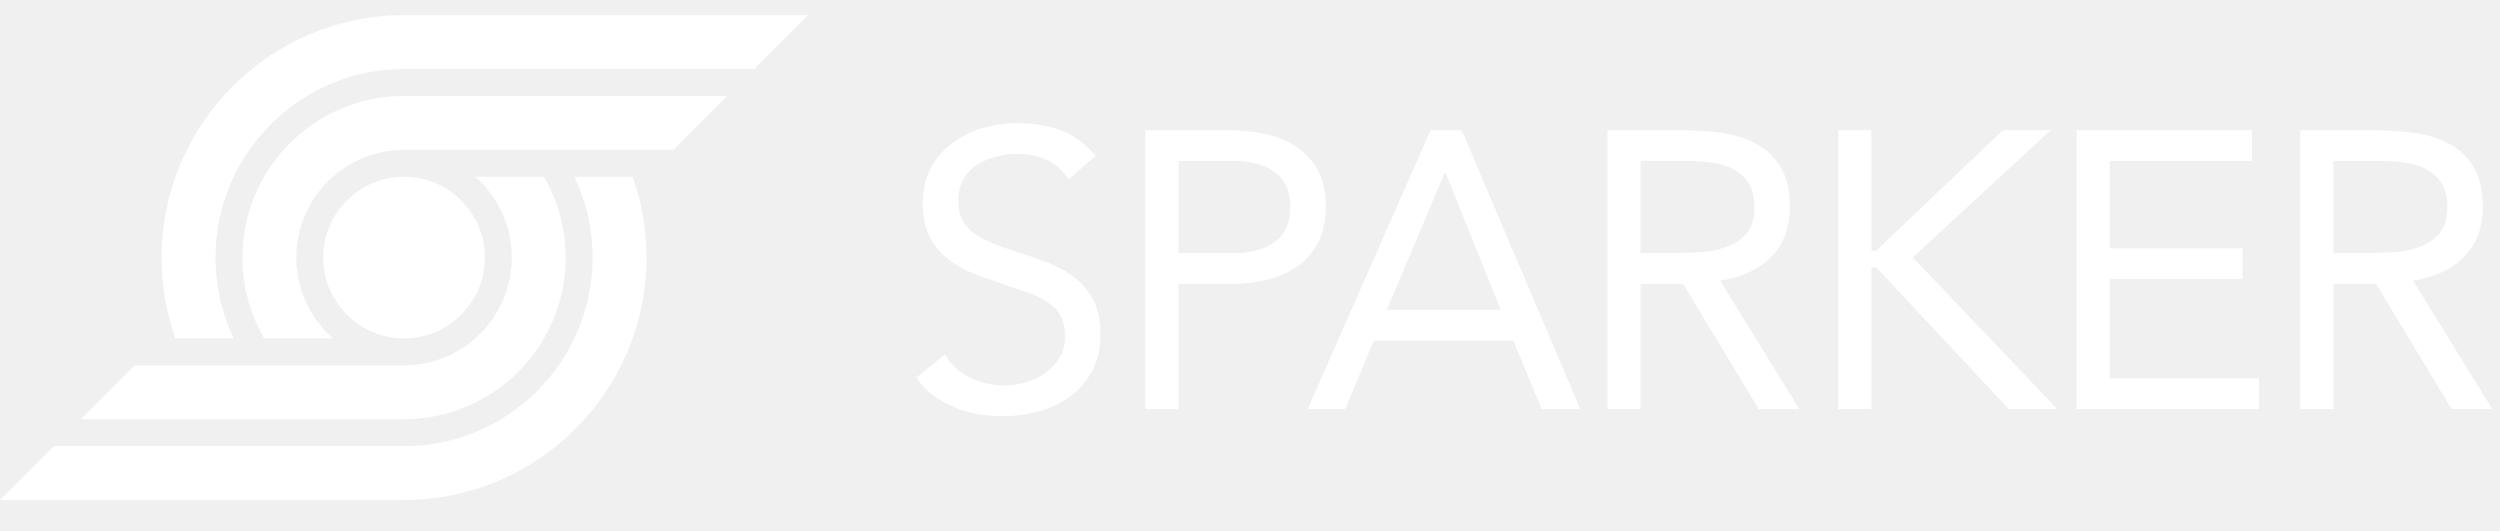
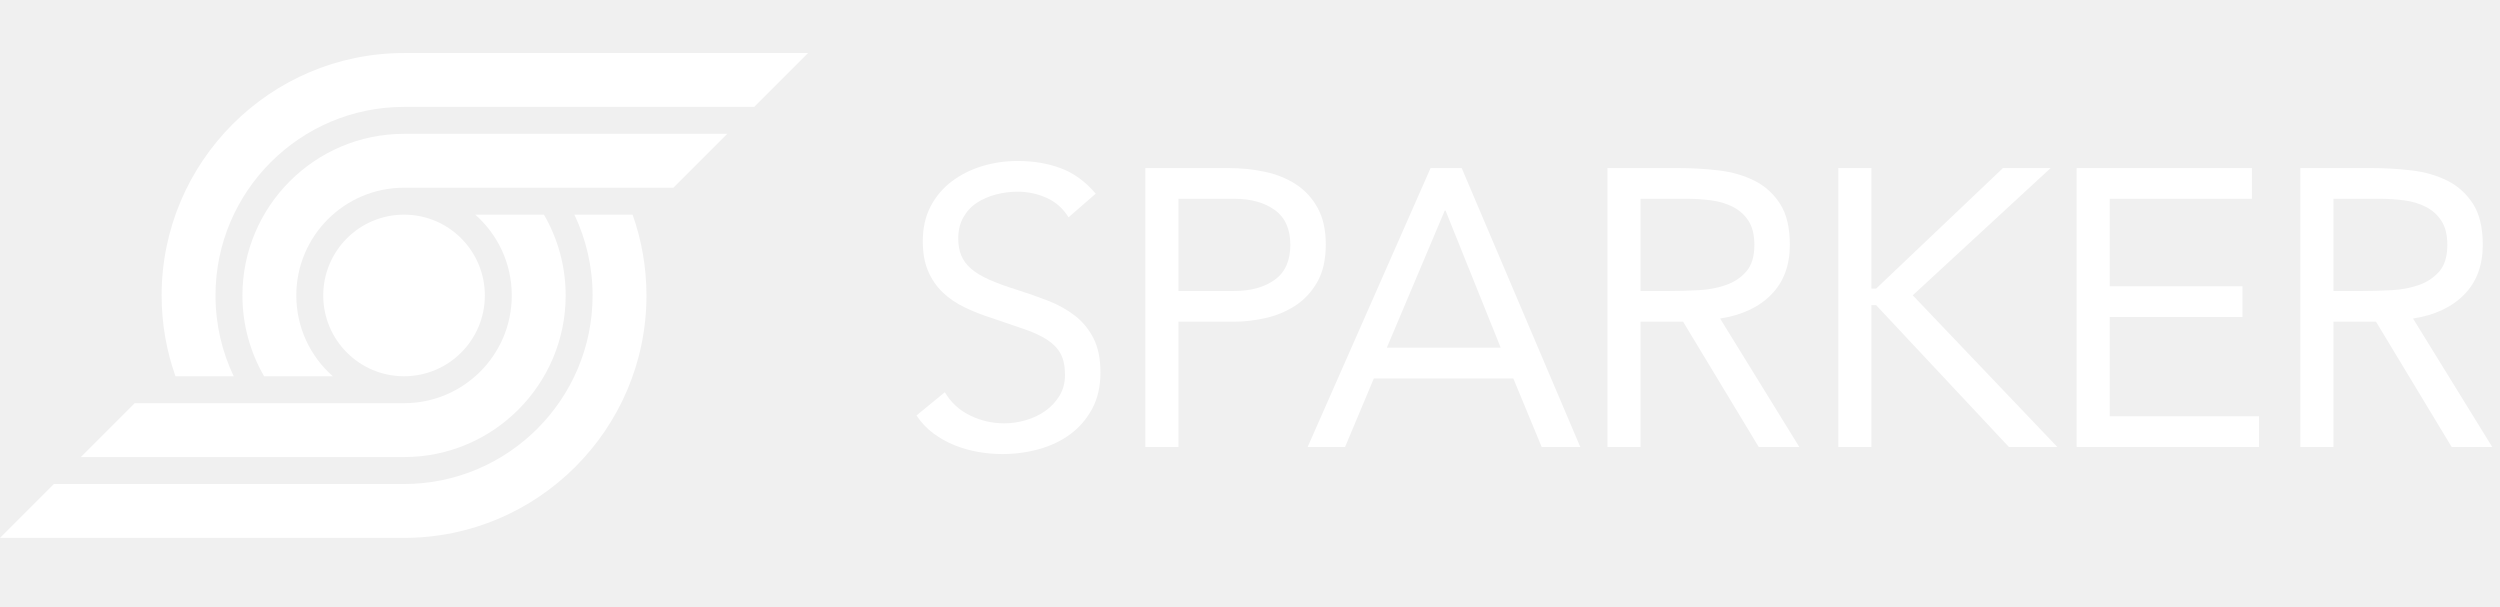
- <svg xmlns="http://www.w3.org/2000/svg" version="1.1" id="Layer_1" x="0px" y="0px" width="165px" height="35px" viewBox="0 0 165 35" enable-background="new 0 0 165 35" xml:space="preserve">
+ <svg xmlns="http://www.w3.org/2000/svg" version="1.1" id="Layer_1" x="0px" y="0px" width="165px" height="40px" viewBox="0 0 165 35" enable-background="new 0 0 165 35" xml:space="preserve">
  <g>
    <circle fill="#FFFFFF" cx="26.667" cy="17" r="5.333" />
    <path fill="#FFFFFF" d="M41.751,11.667h-3.842c0.77,1.618,1.202,3.426,1.202,5.333c0,6.862-5.583,12.445-12.445,12.445H3.556L0,33   h26.667c8.823,0,16-7.178,16-16C42.667,15.131,42.343,13.336,41.751,11.667z" />
    <path fill="#FFFFFF" d="M35.901,11.667h-4.534c1.478,1.303,2.41,3.209,2.41,5.333c0,3.927-3.183,7.11-7.111,7.11H8.889   l-3.555,3.556h21.333c5.882,0,10.667-4.783,10.667-10.666C37.333,15.059,36.812,13.237,35.901,11.667z" />
    <path fill="#FFFFFF" d="M11.582,22.334h3.843c-0.771-1.618-1.202-3.427-1.202-5.334c0-6.862,5.582-12.445,12.444-12.445h23.111   L53.333,1H26.667c-8.822,0-16,7.178-16,16C10.667,18.869,10.99,20.664,11.582,22.334z" />
    <path fill="#FFFFFF" d="M17.432,22.334h4.534c-1.477-1.304-2.41-3.209-2.41-5.334c0-3.927,3.184-7.111,7.111-7.111h17.778L48,6.333   H26.667C20.785,6.333,16,11.118,16,17C16,18.941,16.522,20.764,17.432,22.334z" />
  </g>
  <g>
    <path fill="#FFFFFF" d="M70.524,11.842c-0.364-0.589-0.85-1.018-1.456-1.287c-0.607-0.269-1.239-0.403-1.898-0.403   c-0.485,0-0.962,0.061-1.43,0.182c-0.468,0.122-0.889,0.304-1.261,0.546c-0.373,0.243-0.672,0.563-0.897,0.962   c-0.226,0.399-0.338,0.867-0.338,1.404c0,0.416,0.065,0.784,0.195,1.105s0.342,0.611,0.637,0.871   c0.294,0.26,0.693,0.503,1.196,0.728c0.502,0.225,1.118,0.451,1.846,0.676c0.71,0.226,1.399,0.468,2.067,0.728   c0.667,0.26,1.256,0.589,1.768,0.988c0.511,0.398,0.918,0.896,1.222,1.495s0.455,1.349,0.455,2.249   c0,0.919-0.182,1.716-0.546,2.393c-0.364,0.676-0.845,1.234-1.443,1.676c-0.598,0.443-1.287,0.771-2.067,0.988   c-0.78,0.217-1.586,0.325-2.418,0.325c-0.537,0-1.075-0.048-1.612-0.143c-0.538-0.096-1.053-0.243-1.547-0.442   s-0.958-0.459-1.391-0.779c-0.434-0.321-0.806-0.715-1.118-1.184l1.872-1.533c0.398,0.676,0.953,1.187,1.664,1.533   c0.71,0.348,1.465,0.52,2.262,0.52c0.468,0,0.94-0.068,1.417-0.207c0.477-0.139,0.905-0.342,1.287-0.611   c0.381-0.269,0.693-0.602,0.936-1.001c0.243-0.398,0.364-0.858,0.364-1.378c0-0.572-0.096-1.035-0.286-1.391   c-0.191-0.355-0.485-0.664-0.884-0.924c-0.399-0.26-0.901-0.494-1.508-0.701c-0.607-0.209-1.317-0.451-2.132-0.729   c-0.659-0.208-1.266-0.446-1.82-0.715c-0.555-0.269-1.036-0.598-1.443-0.988s-0.728-0.858-0.962-1.404s-0.351-1.2-0.351-1.963   c0-0.884,0.173-1.655,0.52-2.314c0.347-0.658,0.815-1.209,1.404-1.651c0.589-0.442,1.256-0.775,2.002-1.001   c0.745-0.225,1.525-0.338,2.34-0.338c1.04,0,1.989,0.161,2.847,0.481c0.858,0.321,1.625,0.88,2.301,1.677L70.524,11.842z" />
    <path fill="#FFFFFF" d="M75.594,8.592h5.46c0.849,0,1.66,0.083,2.431,0.247c0.771,0.165,1.456,0.442,2.054,0.832   s1.074,0.91,1.43,1.56s0.533,1.452,0.533,2.405c0,1.005-0.191,1.837-0.572,2.496c-0.381,0.659-0.871,1.179-1.469,1.56   c-0.598,0.381-1.252,0.65-1.963,0.806s-1.387,0.234-2.028,0.234h-3.692V27h-2.184V8.592z M77.778,16.704h3.692   c1.092,0,1.98-0.247,2.665-0.741c0.686-0.494,1.027-1.261,1.027-2.301s-0.342-1.807-1.027-2.301   c-0.685-0.494-1.573-0.741-2.665-0.741h-3.692V16.704z" />
    <path fill="#FFFFFF" d="M94.418,8.592h2.054L104.298,27h-2.548l-1.872-4.523h-9.204L88.775,27h-2.47L94.418,8.592z M95.406,11.4   h-0.053l-3.822,9.048h7.515L95.406,11.4z" />
    <path fill="#FFFFFF" d="M106.092,8.592h4.706c0.884,0,1.763,0.052,2.639,0.156s1.659,0.33,2.353,0.676   c0.693,0.347,1.258,0.854,1.69,1.521c0.433,0.667,0.65,1.573,0.65,2.717c0,1.352-0.407,2.444-1.222,3.276   c-0.815,0.832-1.941,1.361-3.381,1.585L118.754,27h-2.678l-4.992-8.268h-2.809V27h-2.184V8.592z M108.275,16.704h1.95   c0.606,0,1.235-0.017,1.886-0.052c0.649-0.034,1.248-0.147,1.793-0.338c0.547-0.19,0.997-0.489,1.353-0.897   c0.354-0.407,0.532-0.992,0.532-1.755c0-0.659-0.129-1.187-0.389-1.586c-0.261-0.399-0.604-0.706-1.027-0.923   c-0.426-0.216-0.902-0.359-1.43-0.429c-0.529-0.069-1.062-0.104-1.6-0.104h-3.068V16.704z" />
    <path fill="#FFFFFF" d="M121.328,8.592h2.184v7.956h0.312l8.371-7.956h3.146l-9.1,8.398L135.783,27h-3.197l-8.762-9.36h-0.312V27   h-2.184V8.592z" />
    <path fill="#FFFFFF" d="M137.058,8.592h11.57v2.028h-9.387v5.772h8.763v2.028h-8.763v6.553h9.854V27h-12.038V8.592z" />
    <path fill="#FFFFFF" d="M151.825,8.592h4.706c0.884,0,1.764,0.052,2.639,0.156s1.66,0.33,2.354,0.676   c0.692,0.347,1.256,0.854,1.689,1.521c0.434,0.667,0.65,1.573,0.65,2.717c0,1.352-0.407,2.444-1.223,3.276   c-0.814,0.832-1.941,1.361-3.38,1.585L164.487,27h-2.678l-4.992-8.268h-2.809V27h-2.184V8.592z M154.009,16.704h1.95   c0.606,0,1.235-0.017,1.885-0.052c0.65-0.034,1.248-0.147,1.794-0.338c0.547-0.19,0.997-0.489,1.353-0.897   c0.354-0.407,0.533-0.992,0.533-1.755c0-0.659-0.13-1.187-0.391-1.586c-0.26-0.399-0.603-0.706-1.026-0.923   c-0.425-0.216-0.901-0.359-1.431-0.429c-0.528-0.069-1.062-0.104-1.599-0.104h-3.068V16.704z" />
  </g>
</svg>
